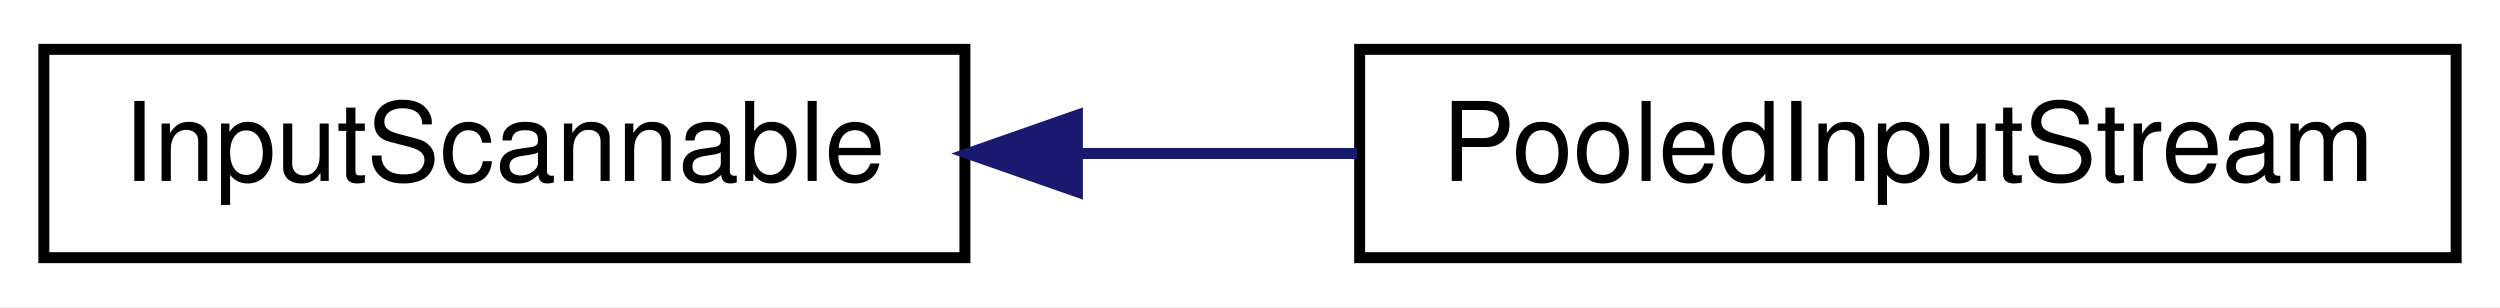
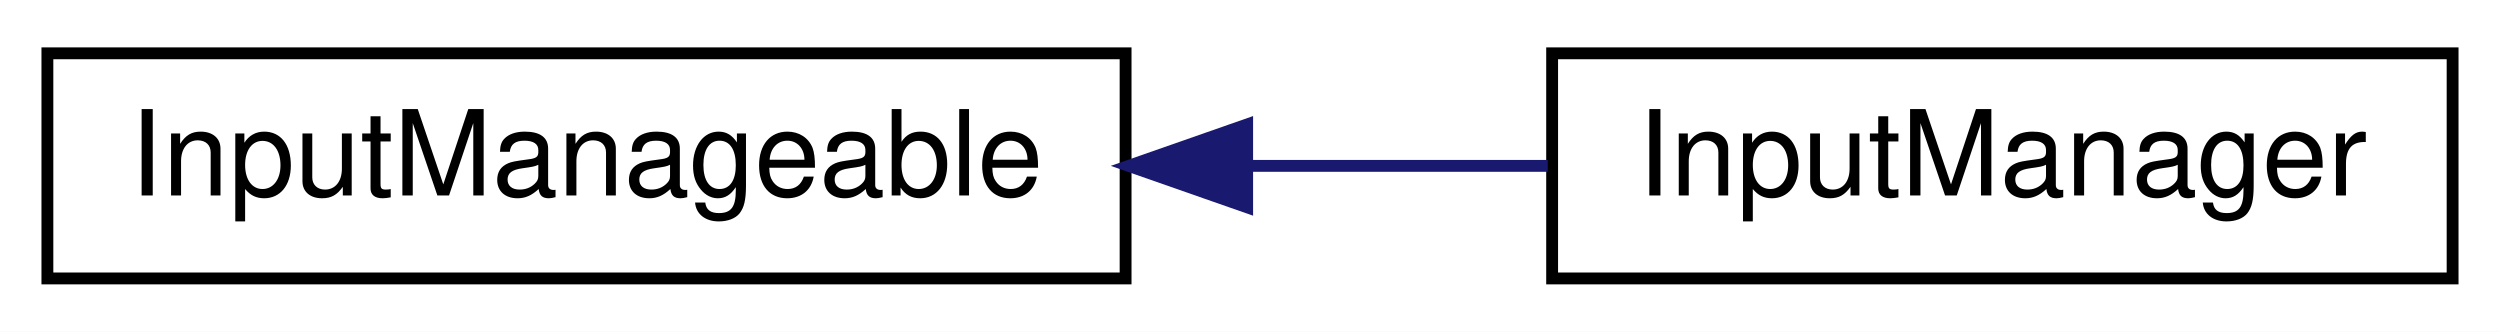
- <svg xmlns="http://www.w3.org/2000/svg" xmlns:xlink="http://www.w3.org/1999/xlink" width="228pt" height="28pt" viewBox="0.00 0.00 228.00 28.00">
+ <svg xmlns="http://www.w3.org/2000/svg" xmlns:xlink="http://www.w3.org/1999/xlink" width="211pt" height="28pt" viewBox="0.00 0.00 211.00 28.00">
  <g id="graph0" class="graph" transform="scale(1 1) rotate(0) translate(4 24)">
-     <polygon fill="white" stroke="transparent" points="-4,4 -4,-24 224,-24 224,4 -4,4" />
+     <polygon fill="white" stroke="transparent" points="-4,4 -4,-24 207,-24 207,4 -4,4" />
    <g id="node1" class="node">
      <g id="a_node1">
-         <a xlink:href="interfaceio_1_1_input_scannable.html" target="_top" xlink:title="部分文字列の抽出が可能な入力文字ストリームのインタフェース.">
-           <polygon fill="white" stroke="black" points="0,-0.5 0,-19.5 84,-19.5 84,-0.5 0,-0.5" />
-           <text text-anchor="middle" x="42" y="-7.5" font-family="Helvetica,sans-Serif" font-size="10.00">InputScannable</text>
+         <a xlink:href="interfacemachine_1_1_input_manageable.html" target="_top" xlink:title="入力ストリーム管理のインタフェース">
+           <polygon fill="white" stroke="black" points="0,-0.5 0,-19.5 91,-19.5 91,-0.5 0,-0.5" />
+           <text text-anchor="middle" x="45.5" y="-7.5" font-family="Helvetica,sans-Serif" font-size="10.00">InputManageable</text>
        </a>
      </g>
    </g>
    <g id="node2" class="node">
      <g id="a_node2">
-         <a xlink:href="classio_1_1_pooled_input_stream.html" target="_top" xlink:title="論理位置アクセスによる再読み出しが可能なバッファつき入力ストリーム.">
-           <polygon fill="white" stroke="black" points="120,-0.5 120,-19.5 220,-19.5 220,-0.5 120,-0.5" />
-           <text text-anchor="middle" x="170" y="-7.5" font-family="Helvetica,sans-Serif" font-size="10.00">PooledInputStream</text>
+         <a xlink:href="classmachine_1_1_input_manager.html" target="_top" xlink:title="入力ストリームの管理者．">
+           <polygon fill="white" stroke="black" points="127,-0.5 127,-19.5 203,-19.5 203,-0.5 127,-0.5" />
+           <text text-anchor="middle" x="165" y="-7.5" font-family="Helvetica,sans-Serif" font-size="10.00">InputManager</text>
        </a>
      </g>
    </g>
    <g id="edge1" class="edge">
-       <path fill="none" stroke="midnightblue" d="M94.32,-10C102.72,-10 111.4,-10 119.75,-10" />
-       <polygon fill="midnightblue" stroke="midnightblue" points="94.26,-6.5 84.26,-10 94.26,-13.5 94.26,-6.5" />
+       <path fill="none" stroke="midnightblue" d="M101.53,-10C110.03,-10 118.64,-10 126.63,-10" />
+       <polygon fill="midnightblue" stroke="midnightblue" points="101.26,-6.5 91.26,-10 101.26,-13.5 101.26,-6.5" />
    </g>
  </g>
</svg>
